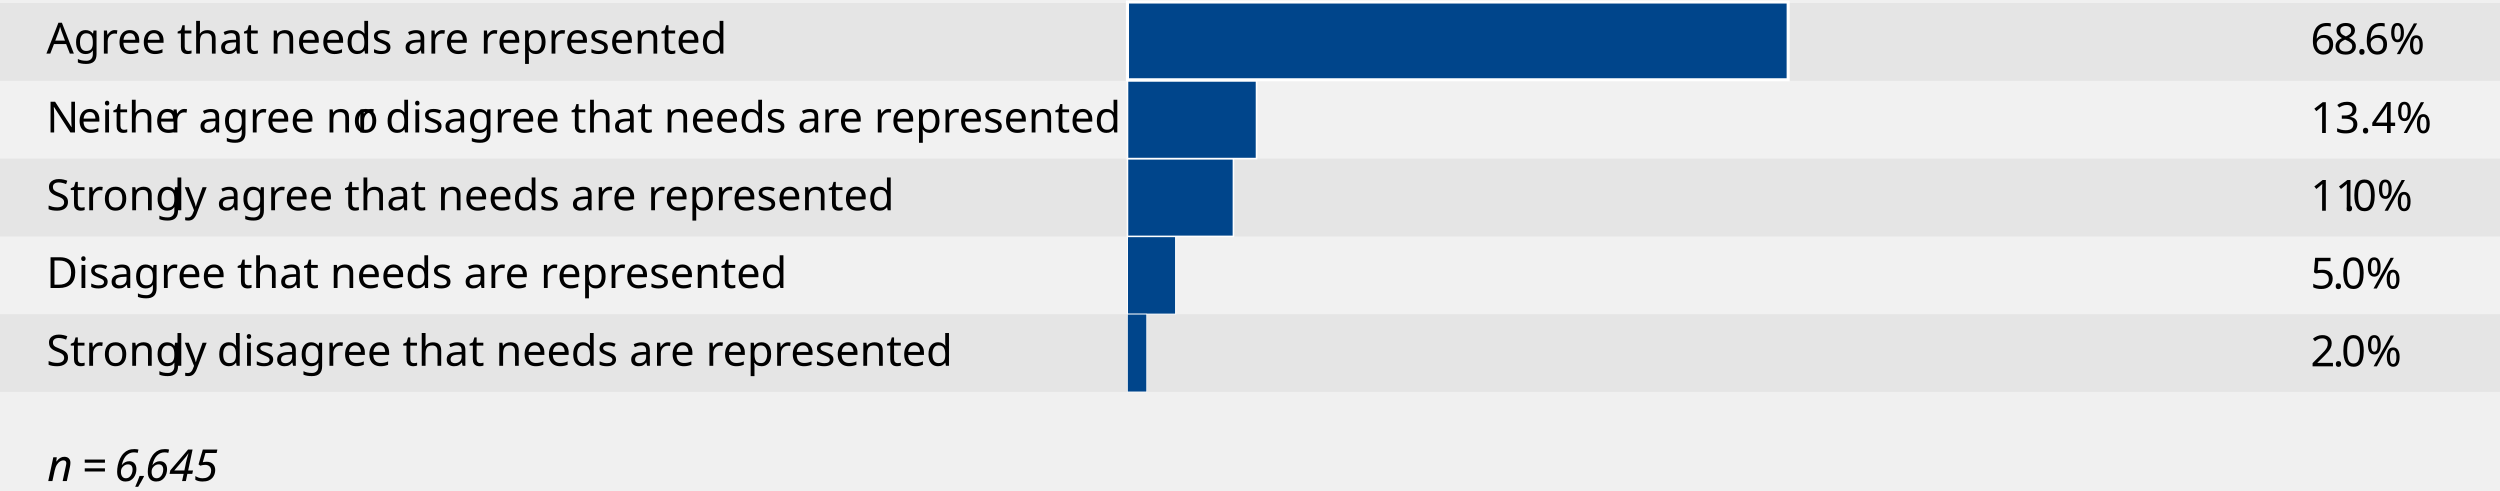
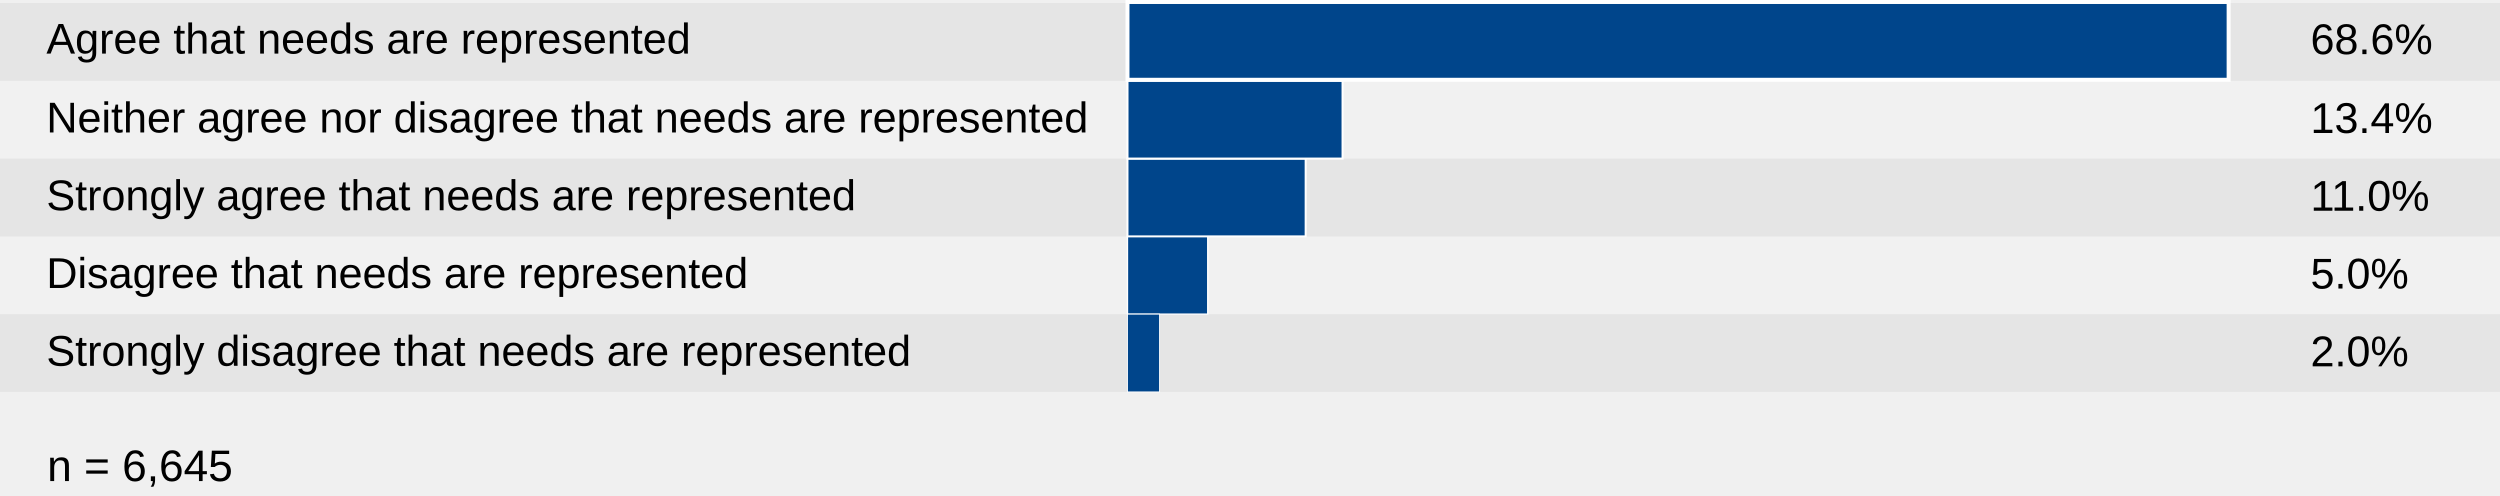
- <svg xmlns="http://www.w3.org/2000/svg" width="778.73" height="152.94" viewBox="0 0 778.73 152.94">
-   <rect y="97.85" width="778.73" height="24.23" opacity="0.05" />
-   <rect y="73.62" width="778.73" height="24.23" fill="#fff" opacity="0.05" />
-   <rect y="49.4" width="778.73" height="24.23" opacity="0.05" />
-   <rect y="25.17" width="778.73" height="24.23" fill="#fff" opacity="0.05" />
-   <rect y="0.94" width="778.73" height="24.23" opacity="0.05" />
-   <text transform="translate(14.45 89.71)" font-size="13.42" font-family="ZillaSlab-Regular, Zilla Slab">Disagree that needs are represented</text>
-   <text transform="translate(14.45 65.49)" font-size="13.42" font-family="ZillaSlab-Regular, Zilla Slab">Strong<tspan x="39.69" y="0" letter-spacing="-0.01em">l</tspan>
-     <tspan x="43.09" y="0" letter-spacing="-0.02em">y</tspan>
-     <tspan x="49.62" y="0" xml:space="preserve"> agree that needs are represented</tspan>
-   </text>
-   <text transform="translate(14.45 41.26)" font-size="13.42" font-family="ZillaSlab-Regular, Zilla Slab">
-     <tspan letter-spacing="-0.02em">N</tspan>
-     <tspan x="9.61" y="0">eithe</tspan>
-     <tspan x="38.47" y="0" letter-spacing="-0.02em">r</tspan>
-     <tspan x="43.89" y="0" xml:space="preserve"> agree no</tspan>
-     <tspan x="96.64" y="0" letter-spacing="-0.02em">r</tspan>
-     <tspan x="102.06" y="0" xml:space="preserve" letter-spacing="0em"> disagree that needs are represented</tspan>
-   </text>
-   <text transform="translate(14.45 16.7)" font-size="13.42" font-family="ZillaSlab-Regular, Zilla Slab" letter-spacing="-0.01em">A<tspan x="8.51" y="0" letter-spacing="0em">gree that needs are represented</tspan>
-   </text>
-   <text transform="translate(14.45 113.94)" font-size="13.42" font-family="ZillaSlab-Regular, Zilla Slab">Strong<tspan x="39.69" y="0" letter-spacing="-0.01em">l</tspan>
-     <tspan x="43.09" y="0" letter-spacing="-0.02em">y</tspan>
-     <tspan x="49.62" y="0" xml:space="preserve"> disagree that needs are represented</tspan>
-   </text>
-   <text transform="translate(14.7 149.85)" font-size="13.77" font-family="ZillaSlab-Italic, Zilla Slab" font-style="italic">
-     <tspan letter-spacing="-0.01em">n</tspan>
-     <tspan x="7.07" y="0" xml:space="preserve"> = </tspan>
-     <tspan x="20.91" y="0" letter-spacing="-0.01em">6</tspan>
-     <tspan x="28.01" y="0" letter-spacing="-0.02em">,</tspan>
-     <tspan x="30.46" y="0">645</tspan>
-   </text>
-   <rect x="351.2" y="73.62" width="15" height="24.23" fill="#00458b" stroke="#fff" stroke-miterlimit="10" stroke-width="0.32" />
-   <rect x="351.2" y="97.85" width="6" height="24.23" fill="#00458b" stroke="#fff" stroke-miterlimit="10" stroke-width="0.21" />
-   <rect x="351.2" y="49.4" width="33" height="24.23" fill="#00458b" stroke="#fff" stroke-miterlimit="10" stroke-width="0.48" />
-   <rect x="351.2" y="25.17" width="40.2" height="24.23" fill="#00458b" stroke="#fff" stroke-miterlimit="10" stroke-width="0.5" />
-   <rect x="351.2" y="0.62" width="205.8" height="24.23" fill="#00458b" stroke="#fff" stroke-miterlimit="10" stroke-width="0.96" />
-   <text transform="translate(719.71 65.65)" font-size="13.42" font-family="ZillaSlab-Regular, Zilla Slab">11<tspan x="10.33" y="0" letter-spacing="-0.01em">.</tspan>
-     <tspan x="12.99" y="0">0%</tspan>
-   </text>
-   <text transform="translate(719.71 89.88)" font-size="13.42" font-family="ZillaSlab-Regular, Zilla Slab">5<tspan x="6.87" y="0" letter-spacing="-0.01em">.</tspan>
-     <tspan x="9.53" y="0">0%</tspan>
-   </text>
-   <text transform="translate(719.71 114.1)" font-size="13.42" font-family="ZillaSlab-Regular, Zilla Slab">2<tspan x="6.91" y="0" letter-spacing="-0.01em">.</tspan>
-     <tspan x="9.57" y="0" letter-spacing="0em">0%</tspan>
-   </text>
-   <text transform="translate(719.71 16.87)" font-size="13.42" font-family="ZillaSlab-Regular, Zilla Slab">6<tspan x="7.13" y="0" letter-spacing="-0.01em">8</tspan>
-     <tspan x="14.21" y="0" letter-spacing="-0.02em">.</tspan>
-     <tspan x="16.79" y="0">6%</tspan>
-   </text>
-   <text transform="translate(719.71 41.42)" font-size="13.42" font-family="ZillaSlab-Regular, Zilla Slab">13.4%</text>
+ <svg xmlns="http://www.w3.org/2000/svg" viewBox="0 0 778.73 154.32">
+   <defs>
+     <style>.cls-1,.cls-2{opacity:0.05;}.cls-2{fill:#fff;}.cls-3{font-size:13.42px;}.cls-3,.cls-4{font-family:ArialMT, Arial;}.cls-4{font-size:13.77px;}.cls-5,.cls-6,.cls-7,.cls-8,.cls-9{fill:#00458b;stroke:#fff;stroke-miterlimit:10;}.cls-5{stroke-width:0.42px;}.cls-6{stroke-width:0.27px;}.cls-7{stroke-width:0.62px;}.cls-8{stroke-width:0.64px;}.cls-9{stroke-width:1.24px;}.cls-10{letter-spacing:-0.07em;}</style>
+   </defs>
+   <g id="Layer_2" data-name="Layer 2">
+     <g id="How_Developers_Felt_About_Needs" data-name="How Developers Felt About Needs">
+       <g id="barTextPercentages">
+         <rect class="cls-1" y="97.85" width="778.73" height="24.23" />
+         <rect class="cls-2" y="73.62" width="778.73" height="24.23" />
+         <rect class="cls-1" y="49.4" width="778.73" height="24.23" />
+         <rect class="cls-2" y="25.17" width="778.73" height="24.23" />
+         <rect class="cls-1" y="0.94" width="778.73" height="24.23" />
+         <text class="cls-3" transform="translate(14.45 89.71)">Disagree that needs are represented</text>
+         <text class="cls-3" transform="translate(14.45 65.49)">Strongly agree that needs are represented</text>
+         <text class="cls-3" transform="translate(14.45 41.26)">Neither agree nor disagree that needs are represented</text>
+         <text class="cls-3" transform="translate(14.45 16.7)">Agree that needs are represented</text>
+         <text class="cls-3" transform="translate(14.45 113.94)">Strongly disagree that needs are represented</text>
+         <text class="cls-4" transform="translate(14.7 149.85)">n = 6,645</text>
+         <rect class="cls-5" x="351.2" y="73.62" width="25" height="24.23" />
+         <rect class="cls-6" x="351.2" y="97.85" width="10" height="24.23" />
+         <rect class="cls-7" x="351.2" y="49.4" width="55.5" height="24.23" />
+         <rect class="cls-8" x="351.2" y="25.17" width="67" height="24.23" />
+         <rect class="cls-9" x="351.2" y="0.62" width="343" height="24.23" />
+         <text class="cls-3" transform="translate(719.71 65.65)">
+           <tspan class="cls-10">1</tspan>
+           <tspan x="6.47" y="0">1.0%</tspan>
+         </text>
+         <text class="cls-3" transform="translate(719.71 89.88)">5.0%</text>
+         <text class="cls-3" transform="translate(719.71 114.1)">2.0%</text>
+         <text class="cls-3" transform="translate(719.71 16.87)">68.6%</text>
+         <text class="cls-3" transform="translate(719.71 41.42)">13.4%</text>
+       </g>
+     </g>
+   </g>
</svg>
